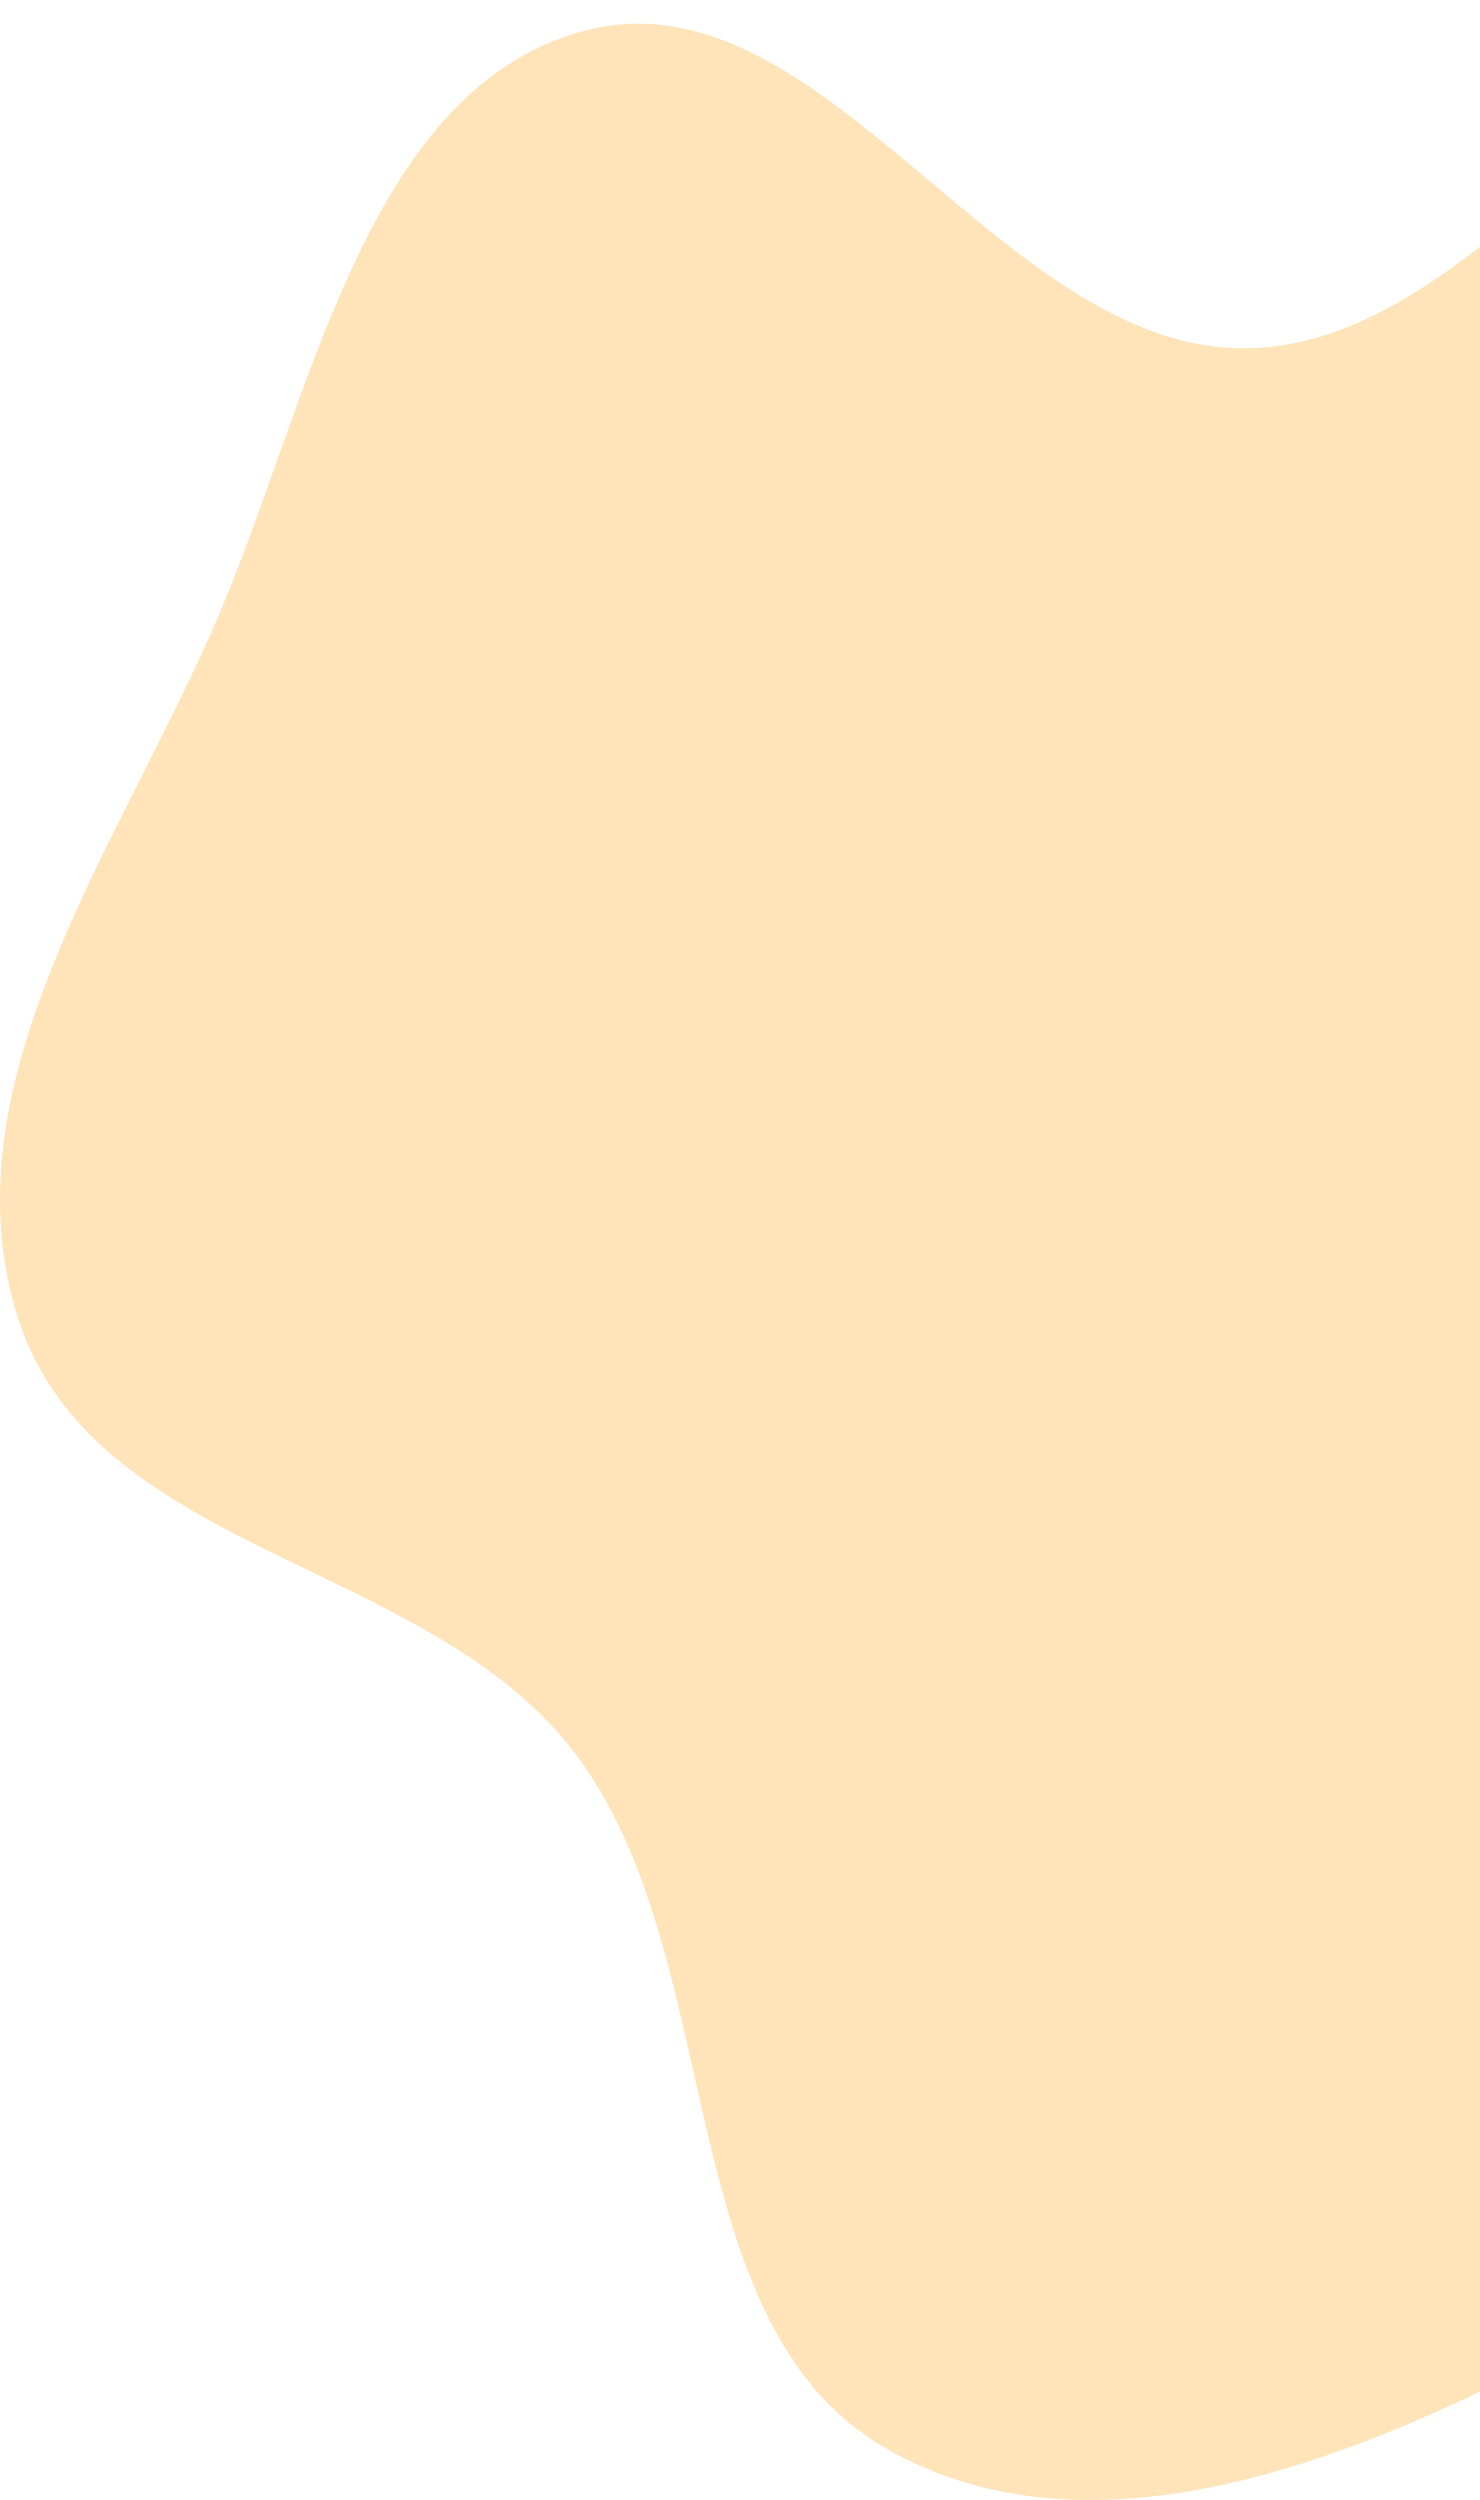
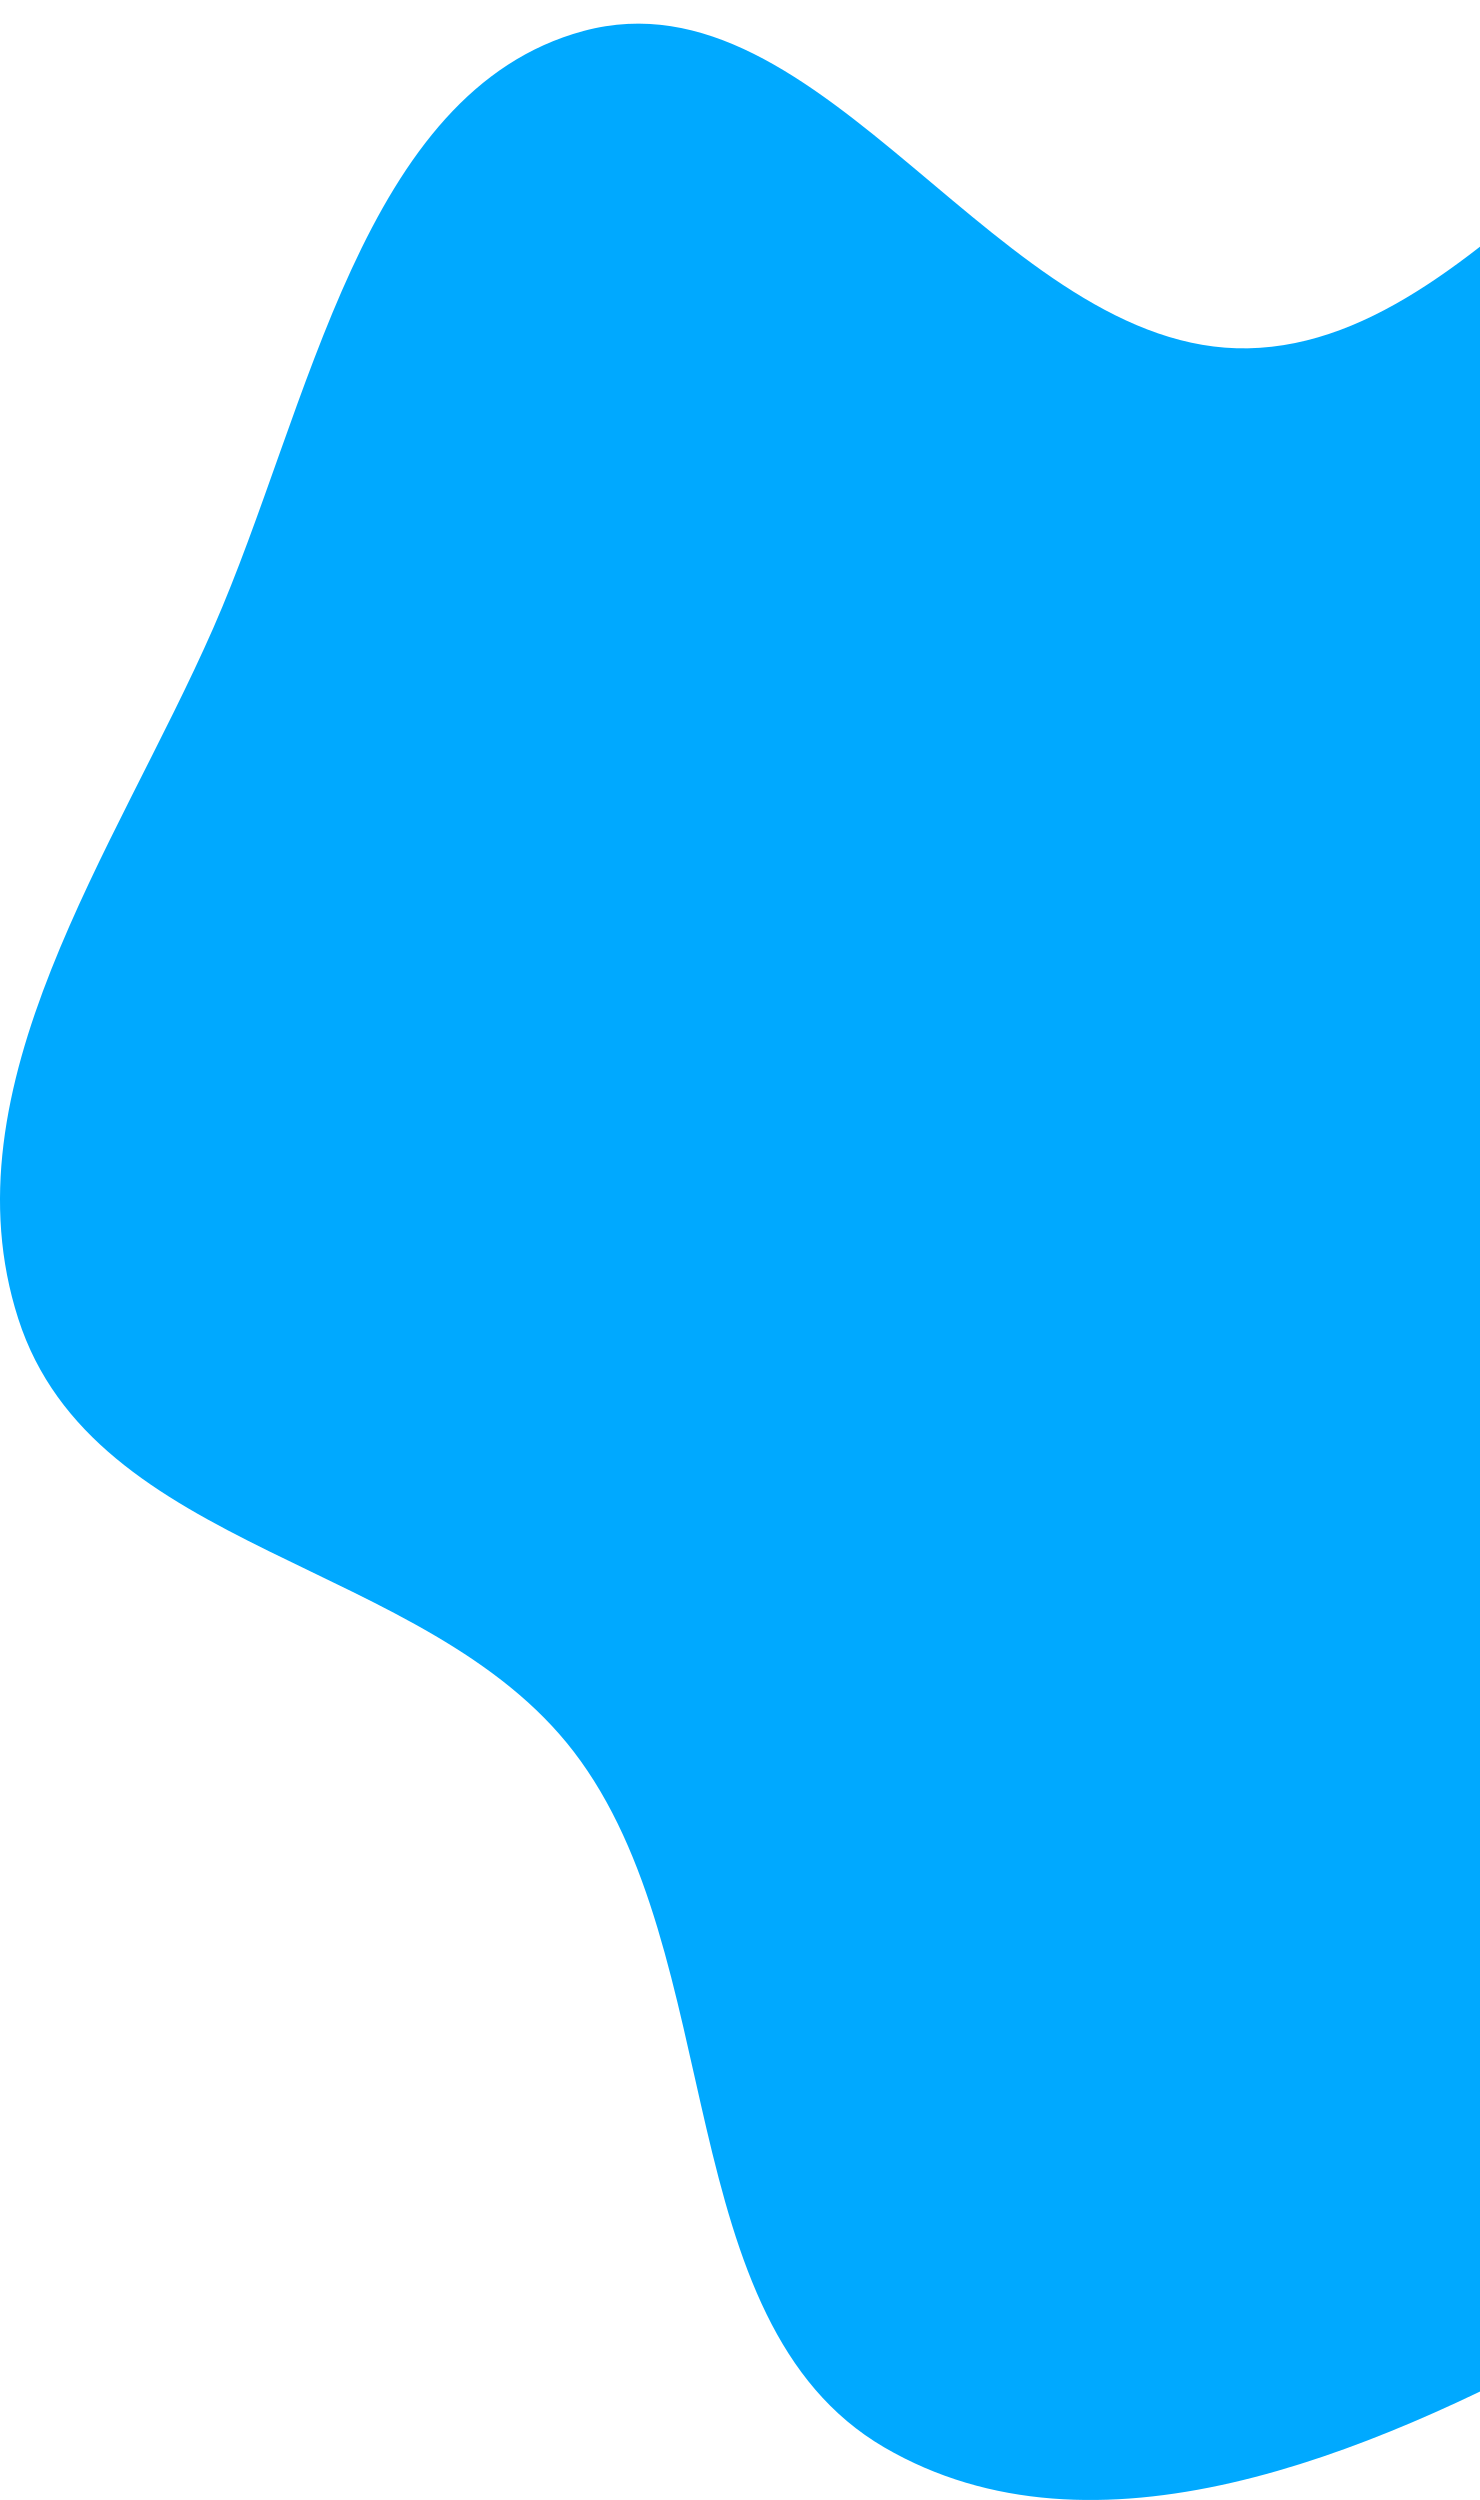
<svg xmlns="http://www.w3.org/2000/svg" width="497" height="840" viewBox="0 0 497 840" fill="none">
-   <path fill-rule="evenodd" clip-rule="evenodd" d="M419.304 117.036C505.327 115.396 563.562 -16.856 647.79 1.803C725.917 19.111 788.726 114.546 790.964 199.371C793.286 287.334 681.841 331.961 658.733 416.458C640.73 482.287 698.905 552.673 676.739 617.05C651.552 690.2 596.773 750.748 531.472 786.058C459.653 824.894 367.768 863.518 297.121 822.324C224.529 779.997 245.113 656.782 192.779 588.569C142.996 523.682 31.538 522.279 6.112 443.023C-18.912 365.023 38.877 285.713 71.66 211.035C104.179 136.958 121.513 30.562 196.022 10.416C276.728 -11.406 336.043 118.623 419.304 117.036Z" fill="#FFE3B9" />
+   <path fill-rule="evenodd" clip-rule="evenodd" d="M419.304 117.036C505.327 115.396 563.562 -16.856 647.79 1.803C725.917 19.111 788.726 114.546 790.964 199.371C793.286 287.334 681.841 331.961 658.733 416.458C640.73 482.287 698.905 552.673 676.739 617.05C651.552 690.2 596.773 750.748 531.472 786.058C459.653 824.894 367.768 863.518 297.121 822.324C224.529 779.997 245.113 656.782 192.779 588.569C142.996 523.682 31.538 522.279 6.112 443.023C-18.912 365.023 38.877 285.713 71.66 211.035C104.179 136.958 121.513 30.562 196.022 10.416C276.728 -11.406 336.043 118.623 419.304 117.036Z" fill="#00A9FF" />
</svg>
